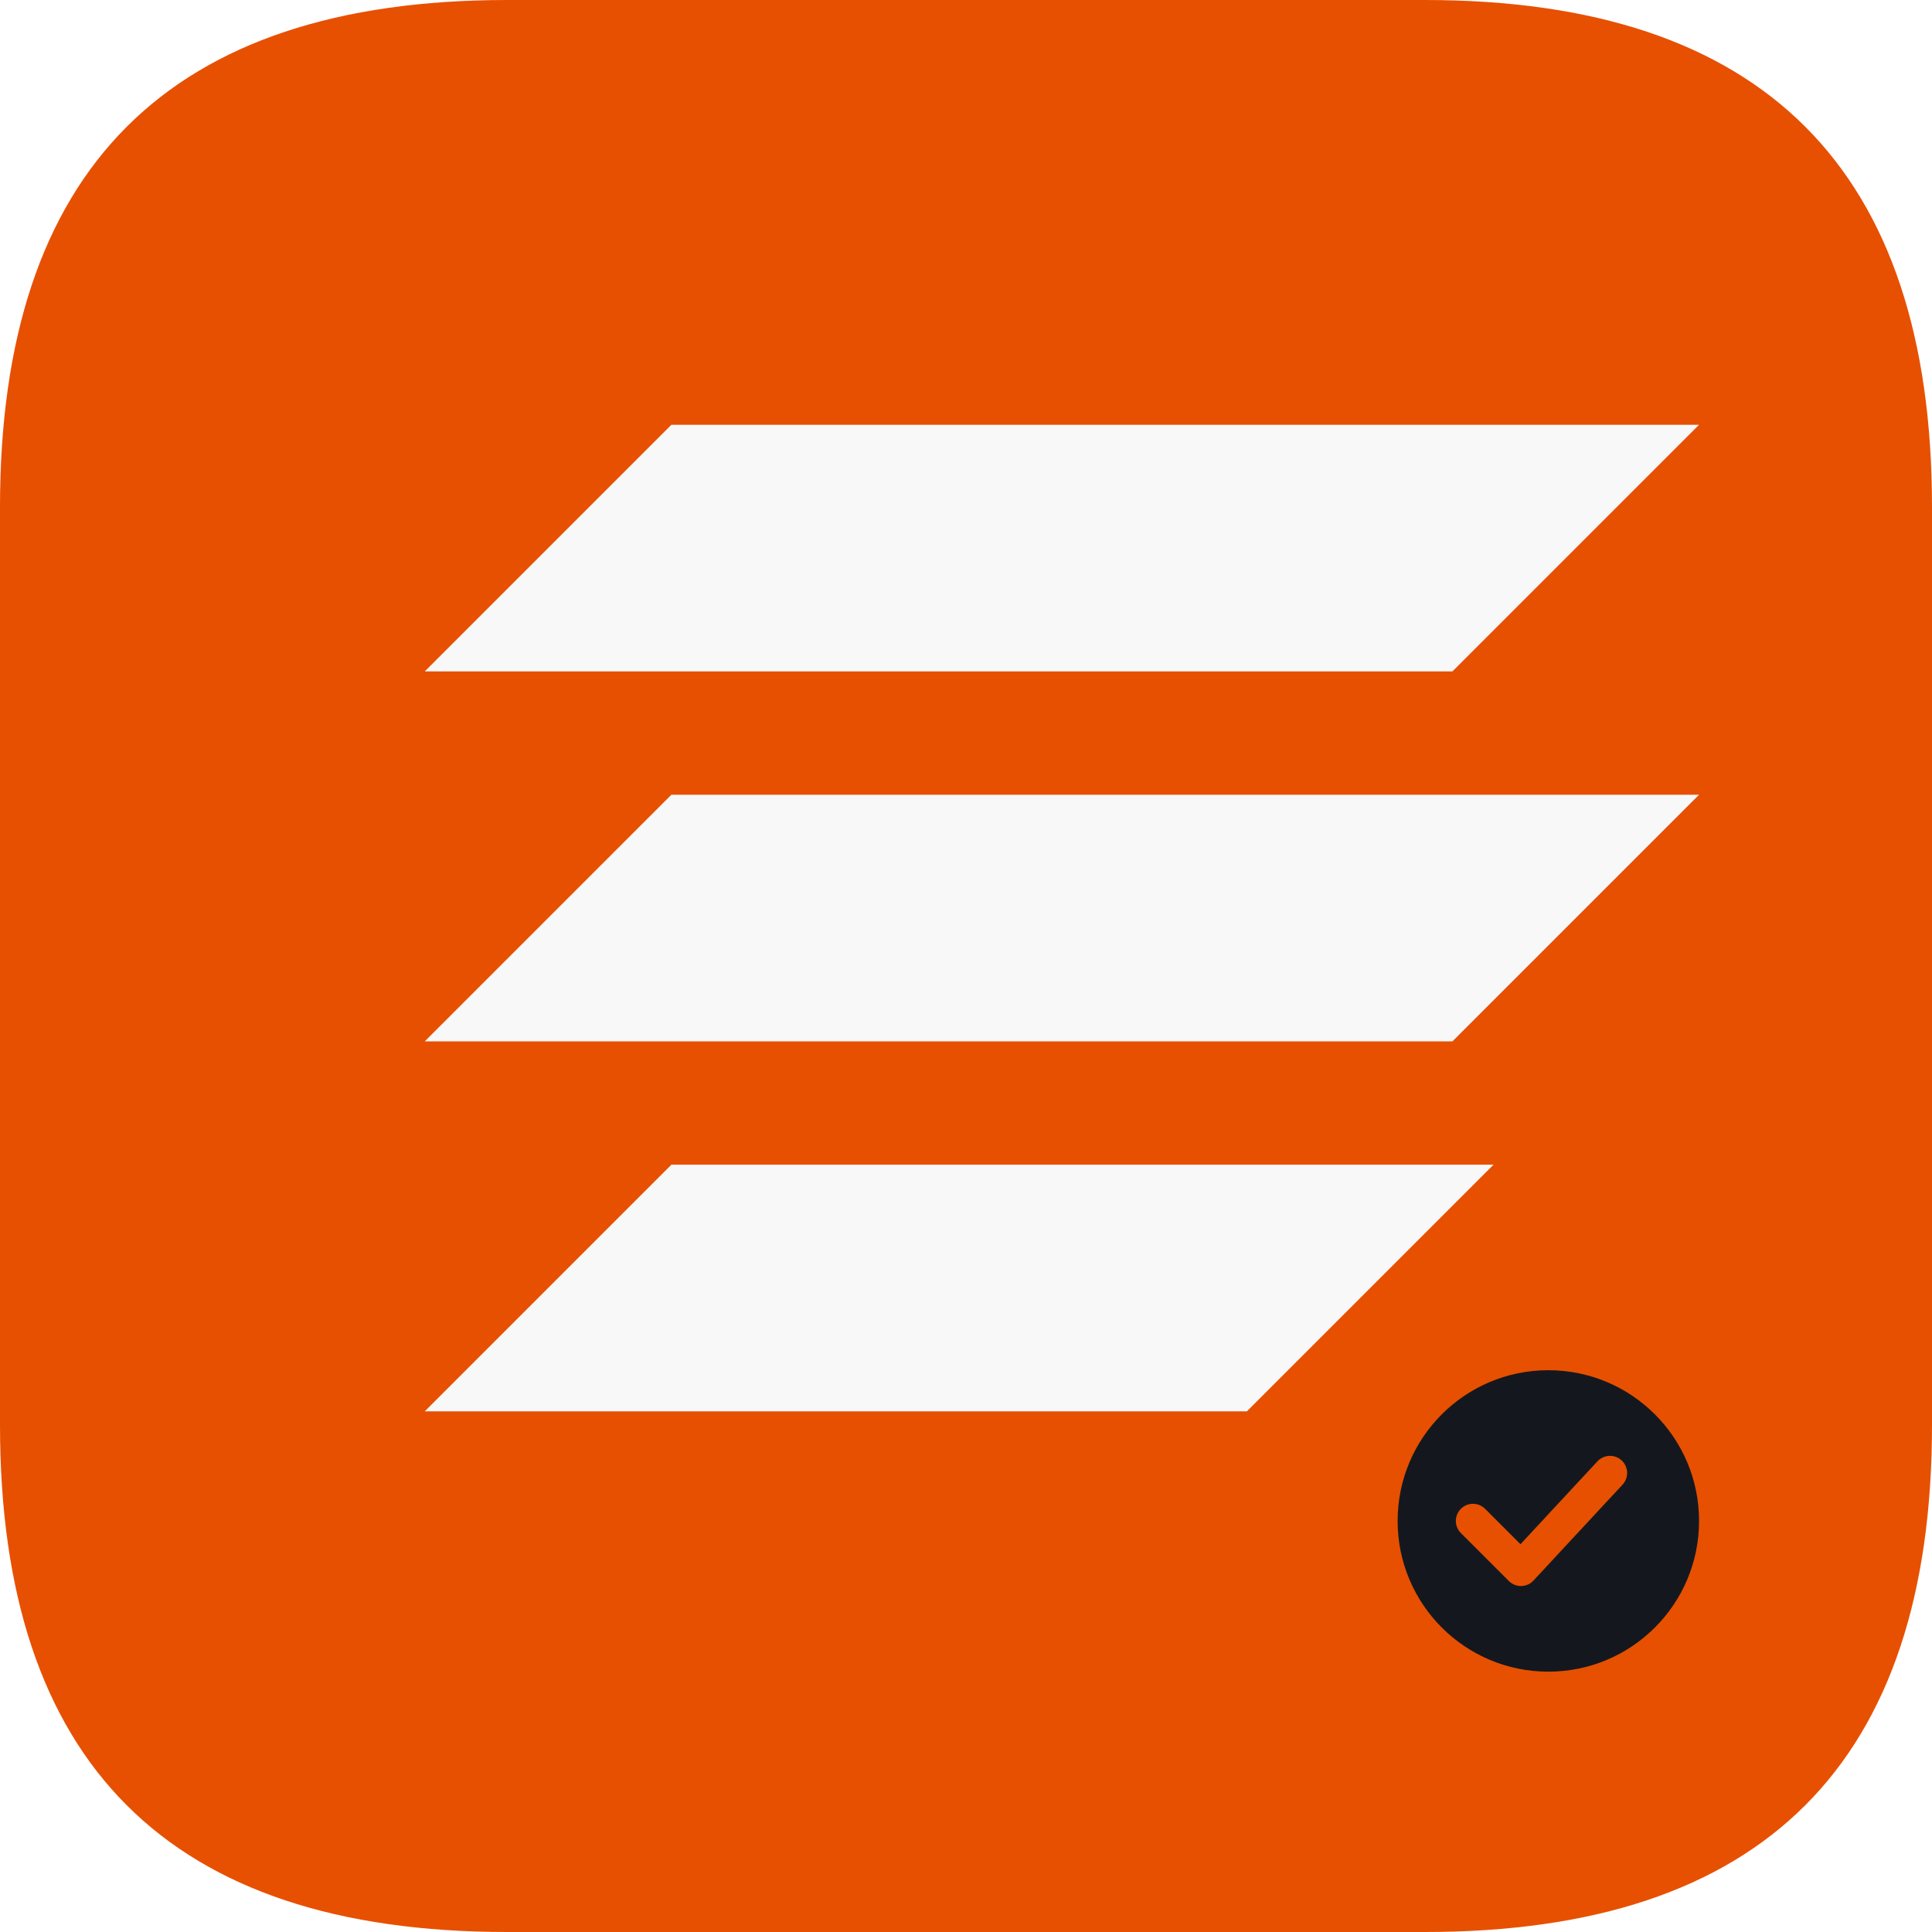
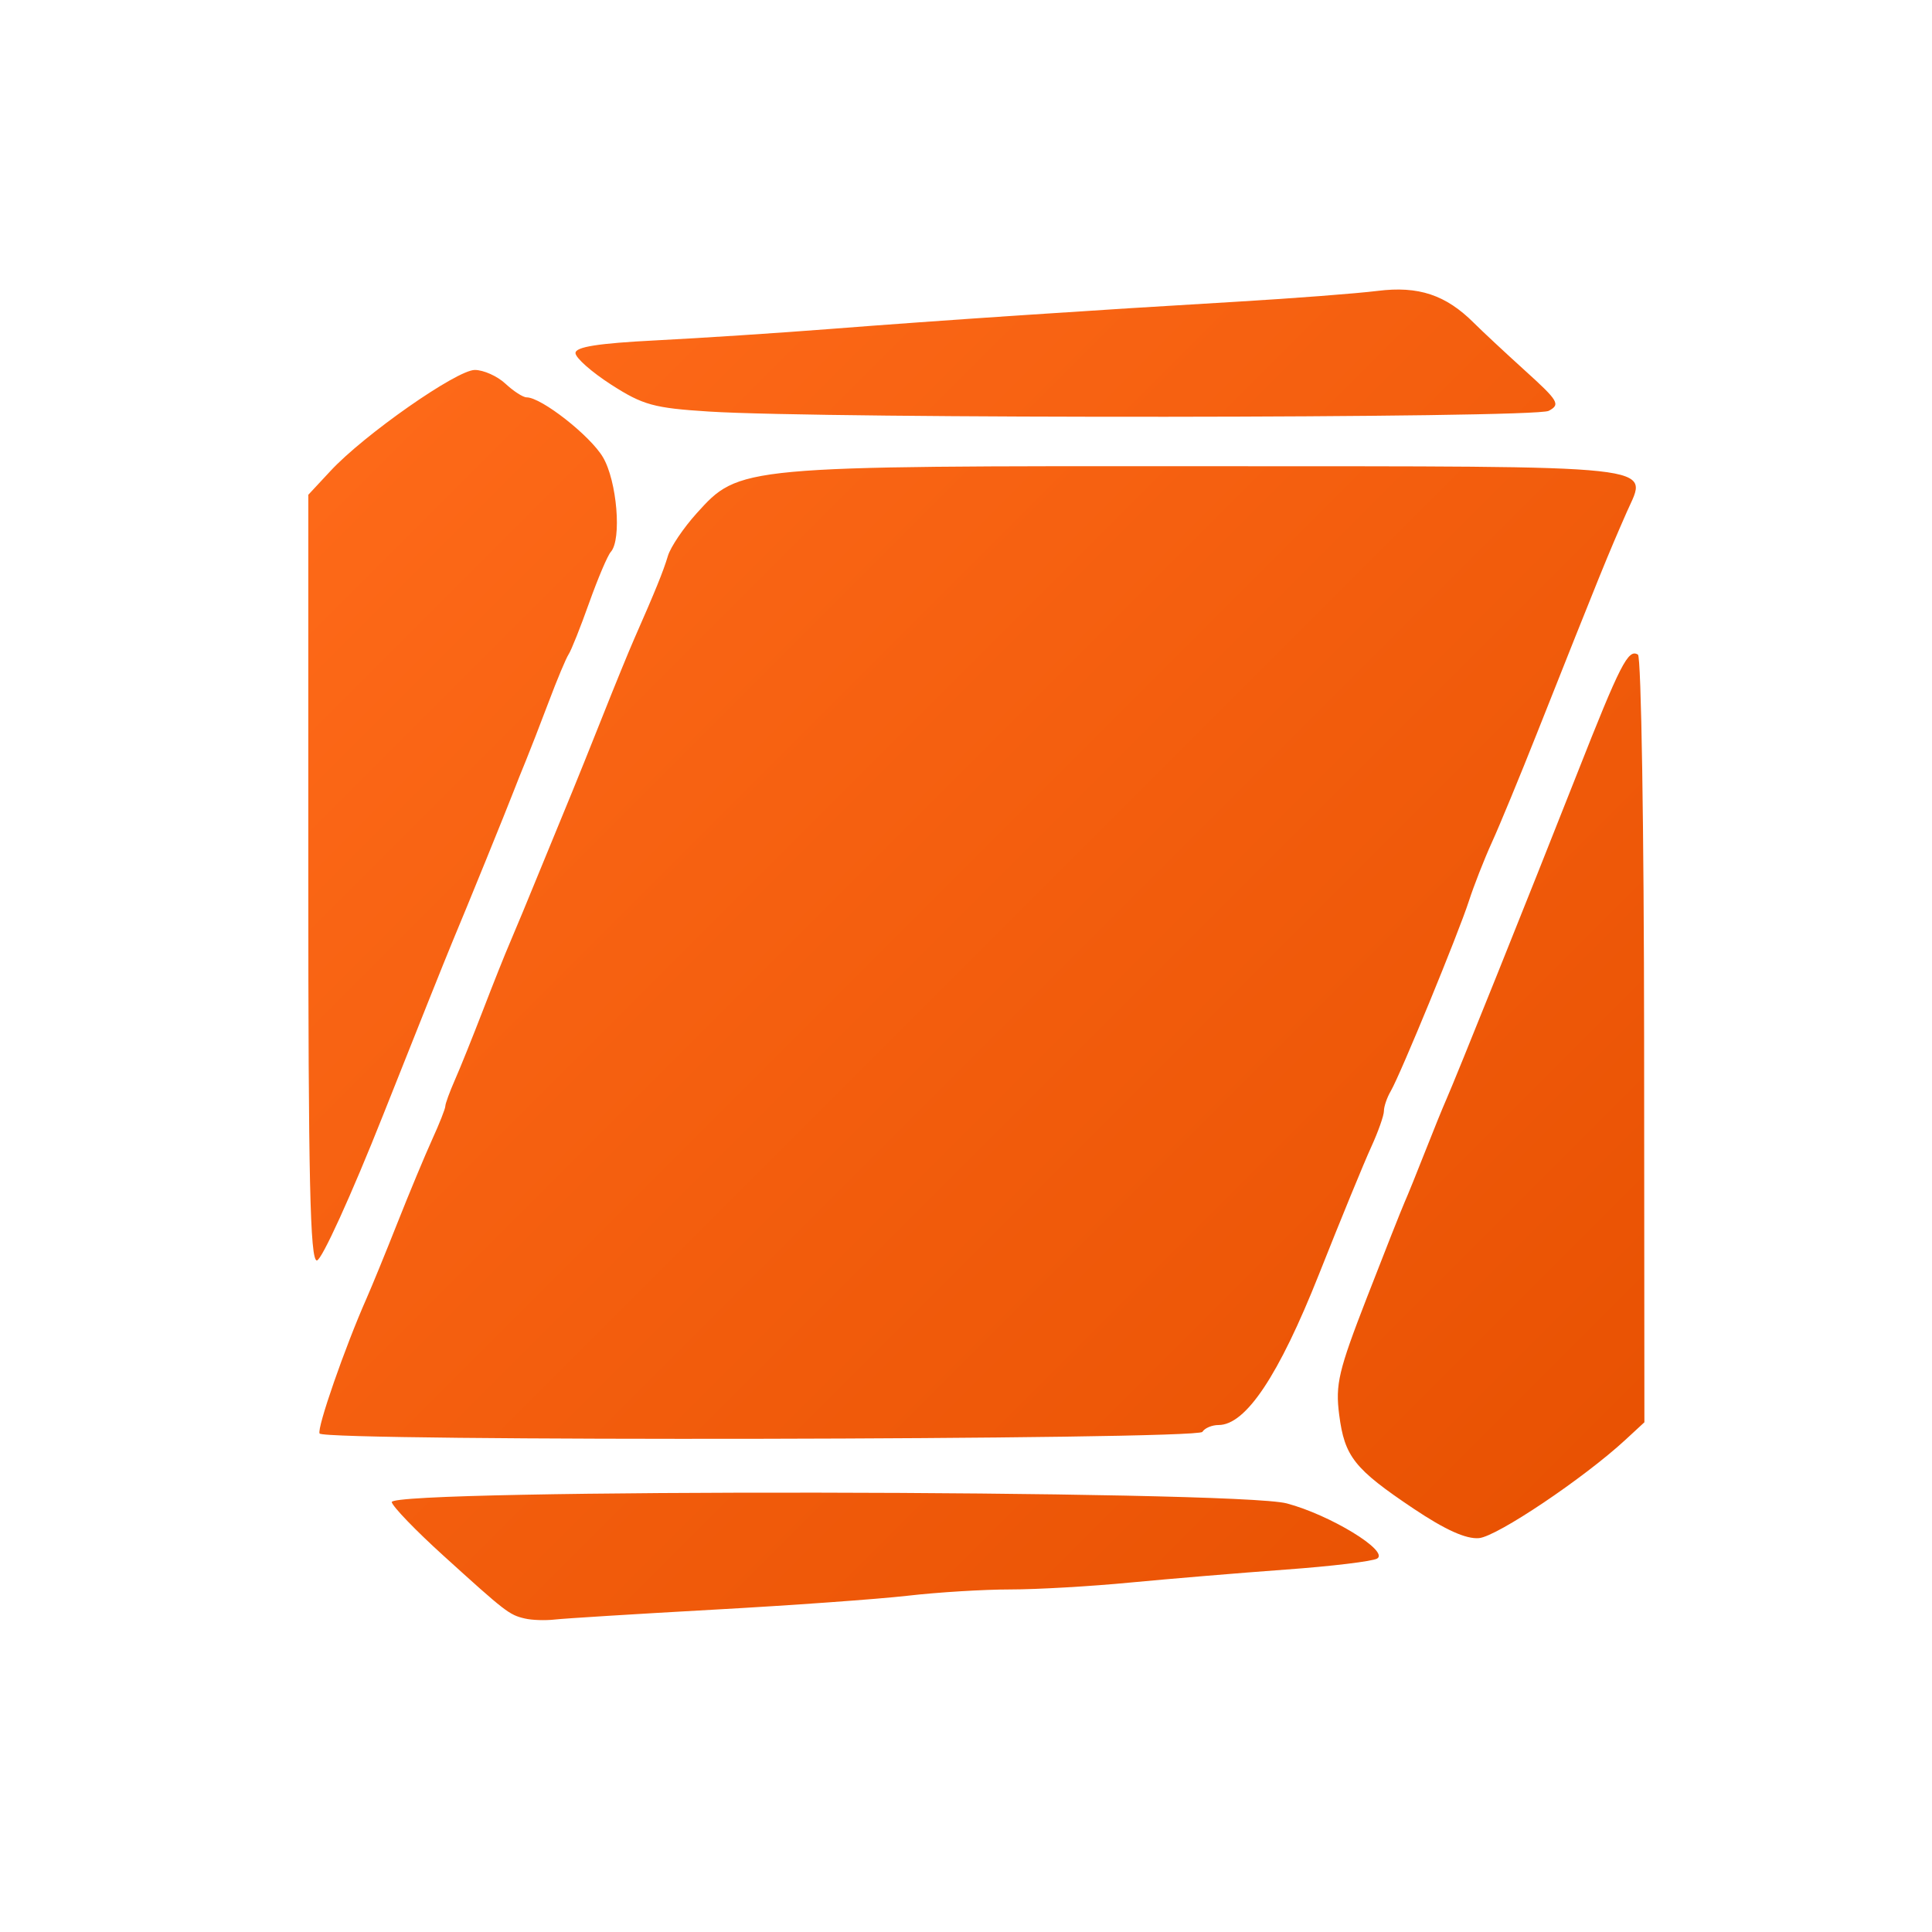
<svg xmlns="http://www.w3.org/2000/svg" viewBox="0 0 282 282" role="img" aria-label="AmberVentory">
-   <path d="M74 0H208Q282 0 282 74V208Q282 282 208 282H74Q0 282 0 208V74Q0 0 74 0Z" fill="#E75001" />
-   <g fill="#F8F8F8">
-     <path d="M98 62H248L212 98H62Z" />
-     <path d="M98 116H248L212 152H62Z" />
-     <path d="M98 170H218L182 206H62Z" />
-   </g>
-   <circle cx="226" cy="222" r="22" fill="#14181E" />
-   <path d="M215 222l7 7 13-14" fill="none" stroke="#E75001" stroke-width="5" stroke-linecap="round" stroke-linejoin="round" />
+   <defs>
+     <linearGradient id="amber" x1="0" y1="0" x2="1" y2="1">
+       <stop offset="0" stop-color="#FF6B1A" />
+       <stop offset="1" stop-color="#E75001" />
+     </linearGradient>
+   </defs>
+   <path fill="url(#amber)" d="M76.60 236.24C74.32 235.71 73.81 235.31 64.66 227.01C60.72 223.44 57.35 219.95 57.18 219.26C56.67 217.29 180.41 217.47 187.82 219.44C194.15 221.12 202.79 226.39 201.02 227.49C200.36 227.89 194.35 228.62 187.66 229.10C180.97 229.59 170.78 230.44 165.00 230.99C159.22 231.55 151.34 232.00 147.47 232.00C143.61 232.00 136.86 232.41 132.47 232.92C128.09 233.42 115.28 234.34 104.00 234.96C92.72 235.59 82.38 236.23 81.00 236.39C79.62 236.55 77.64 236.49 76.60 236.24Z M206.32 220.20C197.66 214.39 196.26 212.62 195.47 206.49C194.90 202.06 195.38 200.06 199.48 189.49C202.04 182.89 204.53 176.60 205.01 175.50C205.50 174.40 206.86 171.03 208.05 168.00C209.24 164.97 210.61 161.60 211.10 160.50C212.41 157.56 223.14 130.84 230.17 113.00C236.53 96.86 237.66 94.67 239.08 95.55C239.56 95.84 239.96 121.17 239.98 151.84L240.02 207.60L237.26 210.15C231.19 215.76 218.49 224.29 215.87 224.51C213.98 224.67 210.95 223.30 206.32 220.20Z M46.65 209.24C46.21 208.53 50.36 196.61 53.51 189.50C54.24 187.85 56.27 182.90 58.01 178.50C59.75 174.10 62.04 168.61 63.09 166.30C64.14 164.00 65.00 161.82 65.00 161.46C65.00 161.10 65.63 159.38 66.39 157.65C67.16 155.92 68.99 151.35 70.48 147.50C71.96 143.65 73.75 139.15 74.47 137.50C75.18 135.85 77.24 130.90 79.03 126.50C80.83 122.10 82.86 117.15 83.55 115.50C84.23 113.85 86.22 108.91 87.96 104.53C89.70 100.14 91.77 95.08 92.56 93.28C95.67 86.21 96.81 83.41 97.49 81.14C97.88 79.84 99.77 77.05 101.67 74.94C107.94 68.00 107.82 68.01 176.29 68.05C243.81 68.08 240.54 67.73 237.47 74.69C234.64 81.13 233.70 83.44 224.35 107.00C221.84 113.33 218.87 120.53 217.74 123.00C216.62 125.47 215.12 129.30 214.41 131.50C212.87 136.26 204.44 156.76 203.01 159.24C202.45 160.19 202.00 161.51 202.00 162.17C202.00 162.83 201.16 165.20 200.14 167.43C199.11 169.67 195.68 178.03 192.52 186.00C186.65 200.79 181.84 208.00 177.86 208.00C176.90 208.00 175.84 208.45 175.50 209.00C174.77 210.19 47.38 210.42 46.65 209.24Z M45.00 128.11L45.00 72.22L48.25 68.73C53.15 63.45 66.67 54.00 69.30 54.00C70.58 54.00 72.59 54.90 73.77 56.00C74.95 57.10 76.34 58.00 76.87 58.00C79.02 58.00 86.16 63.60 88.01 66.74C90.06 70.22 90.77 78.74 89.16 80.55C88.69 81.07 87.27 84.42 85.99 88.00C84.72 91.58 83.37 94.95 83.00 95.50C82.63 96.05 81.31 99.20 80.07 102.50C78.82 105.80 77.34 109.62 76.77 111.00C76.20 112.38 75.39 114.40 74.97 115.50C73.96 118.13 68.15 132.43 66.02 137.50C65.10 139.70 60.56 151.06 55.93 162.73C51.27 174.47 46.94 183.98 46.25 183.98C45.26 184.00 45.00 172.16 45.00 128.11Z M103.47 60.07C95.44 59.56 93.86 59.13 89.22 56.15C86.35 54.30 84.00 52.23 84.00 51.53C84.00 50.63 87.29 50.11 95.75 49.68C102.21 49.35 113.58 48.61 121.00 48.03C136.97 46.78 159.70 45.26 180.50 44.04C188.75 43.55 198.01 42.84 201.07 42.46C207.06 41.71 211.04 43.04 215.15 47.15C216.28 48.28 219.62 51.40 222.58 54.08C227.50 58.53 227.80 59.04 226.05 59.97C224.01 61.06 120.33 61.15 103.47 60.07Z" />
</svg>
